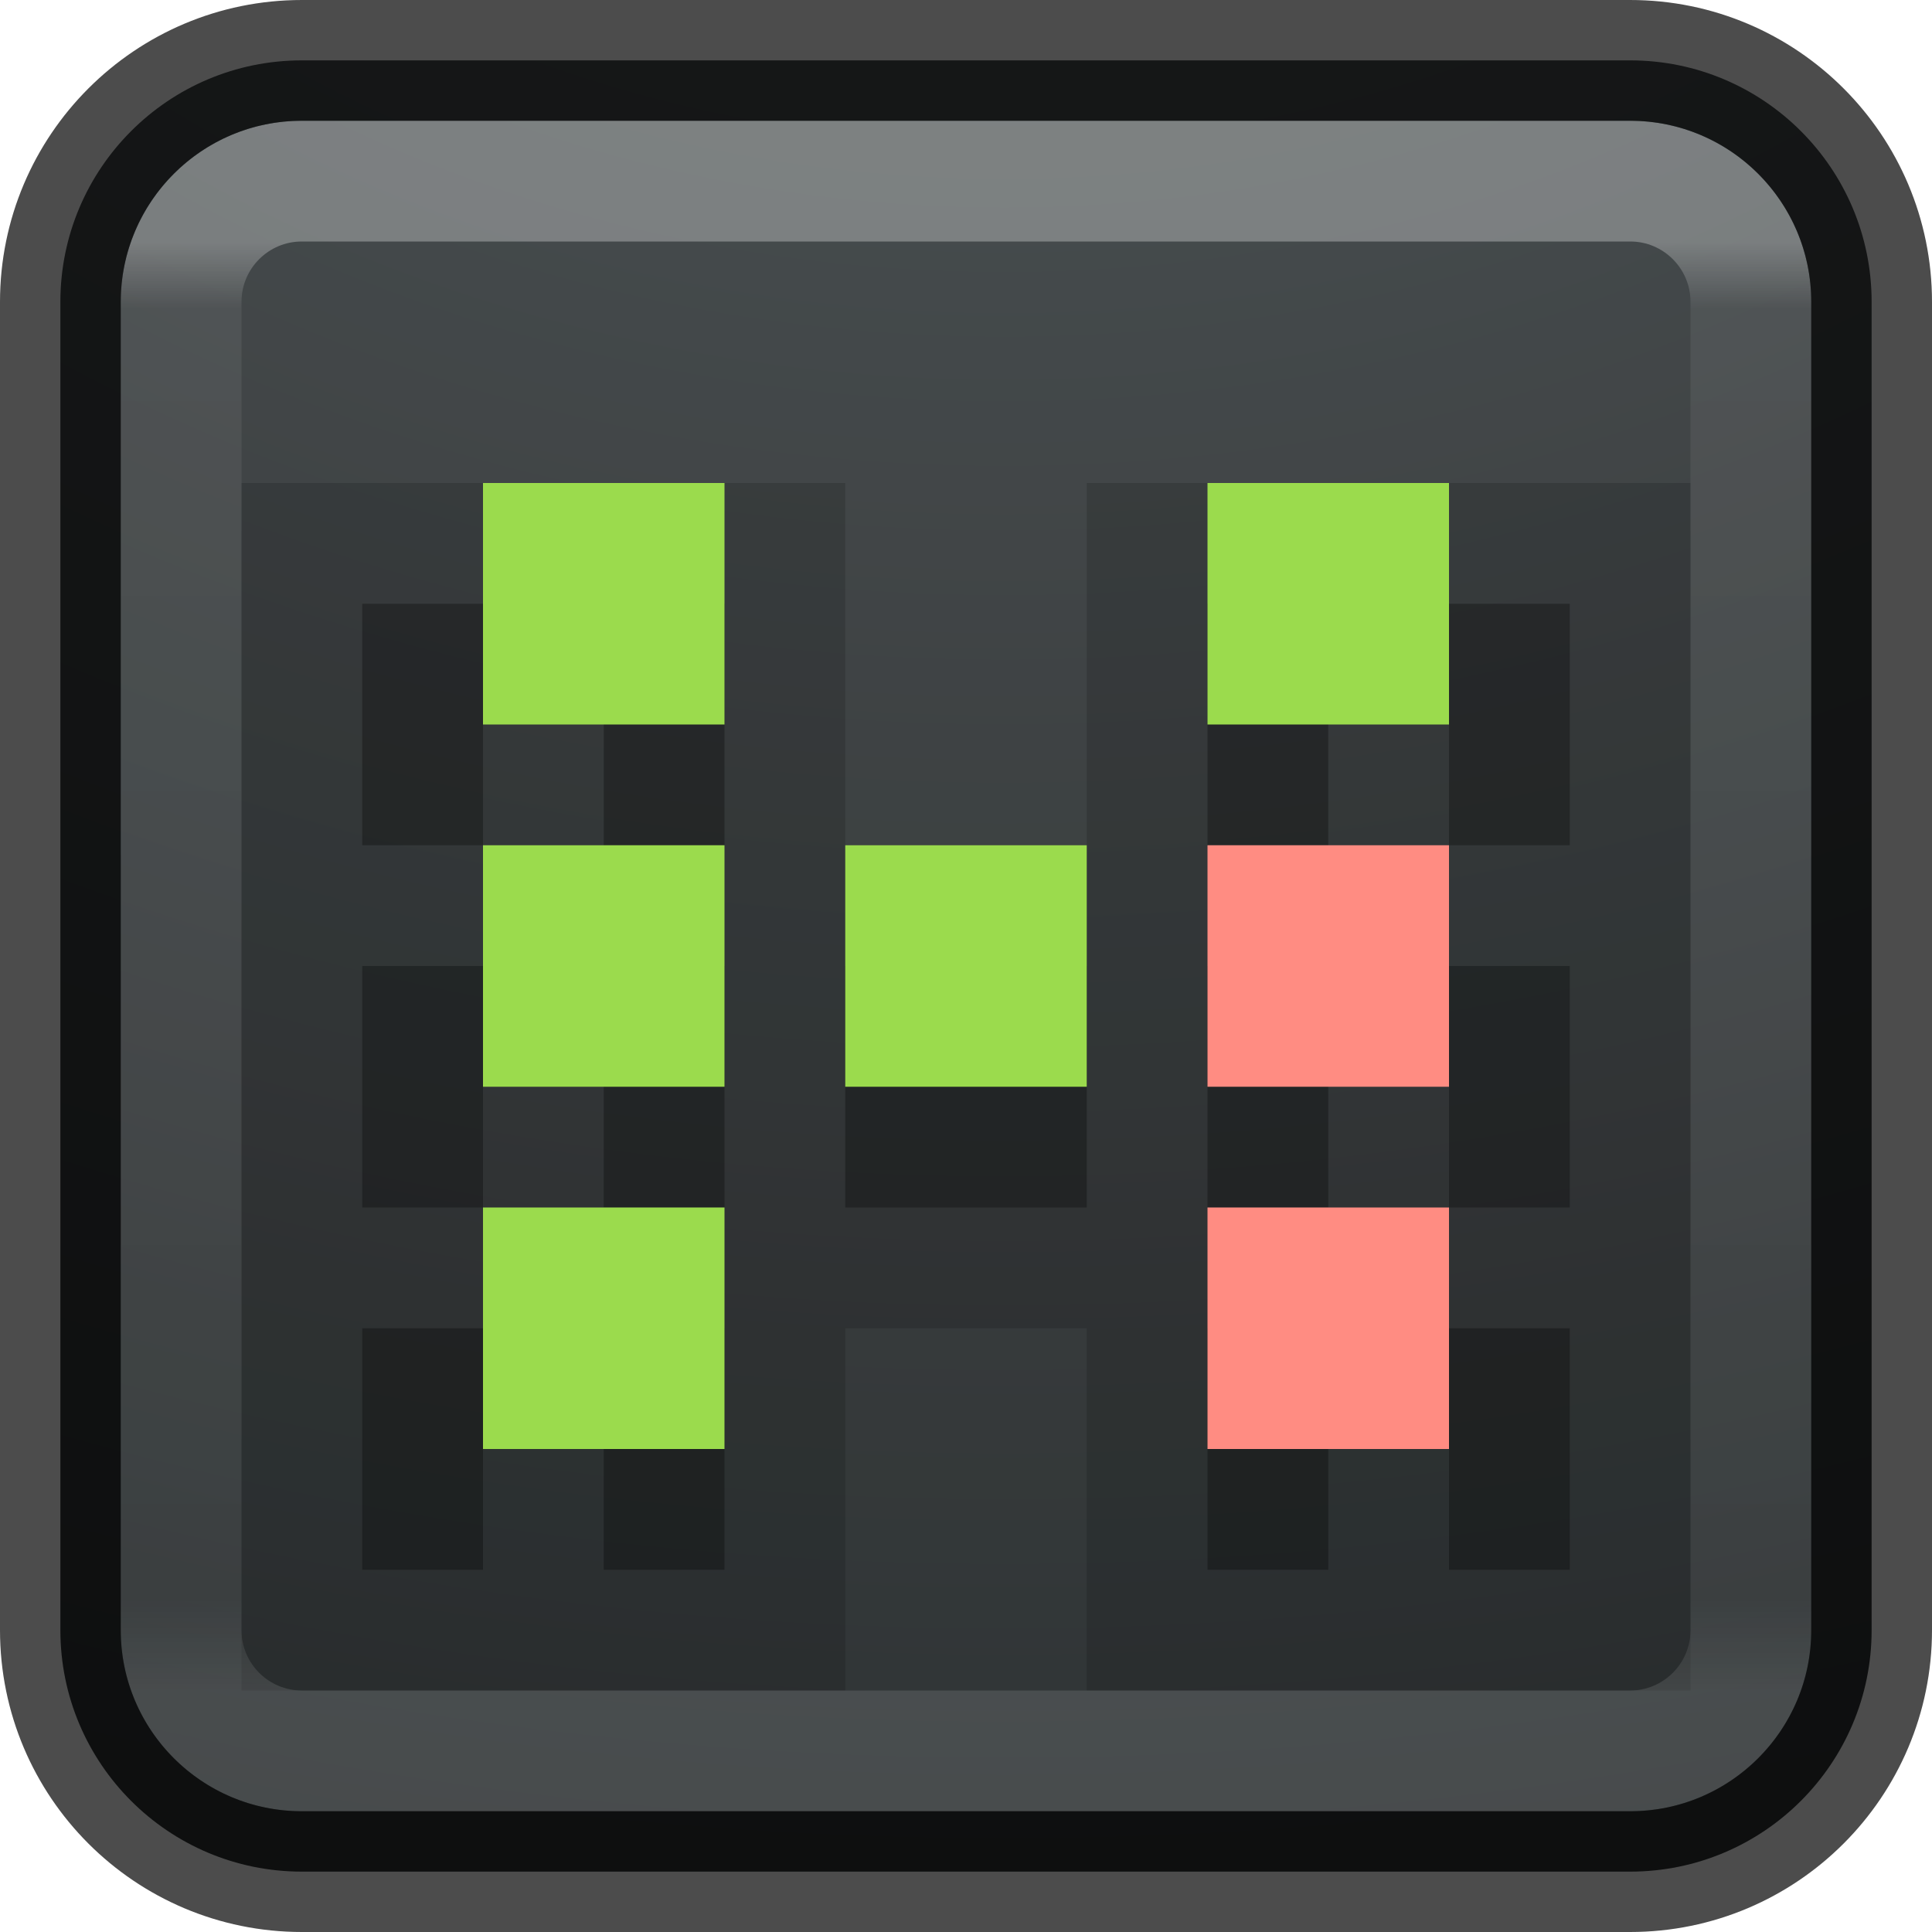
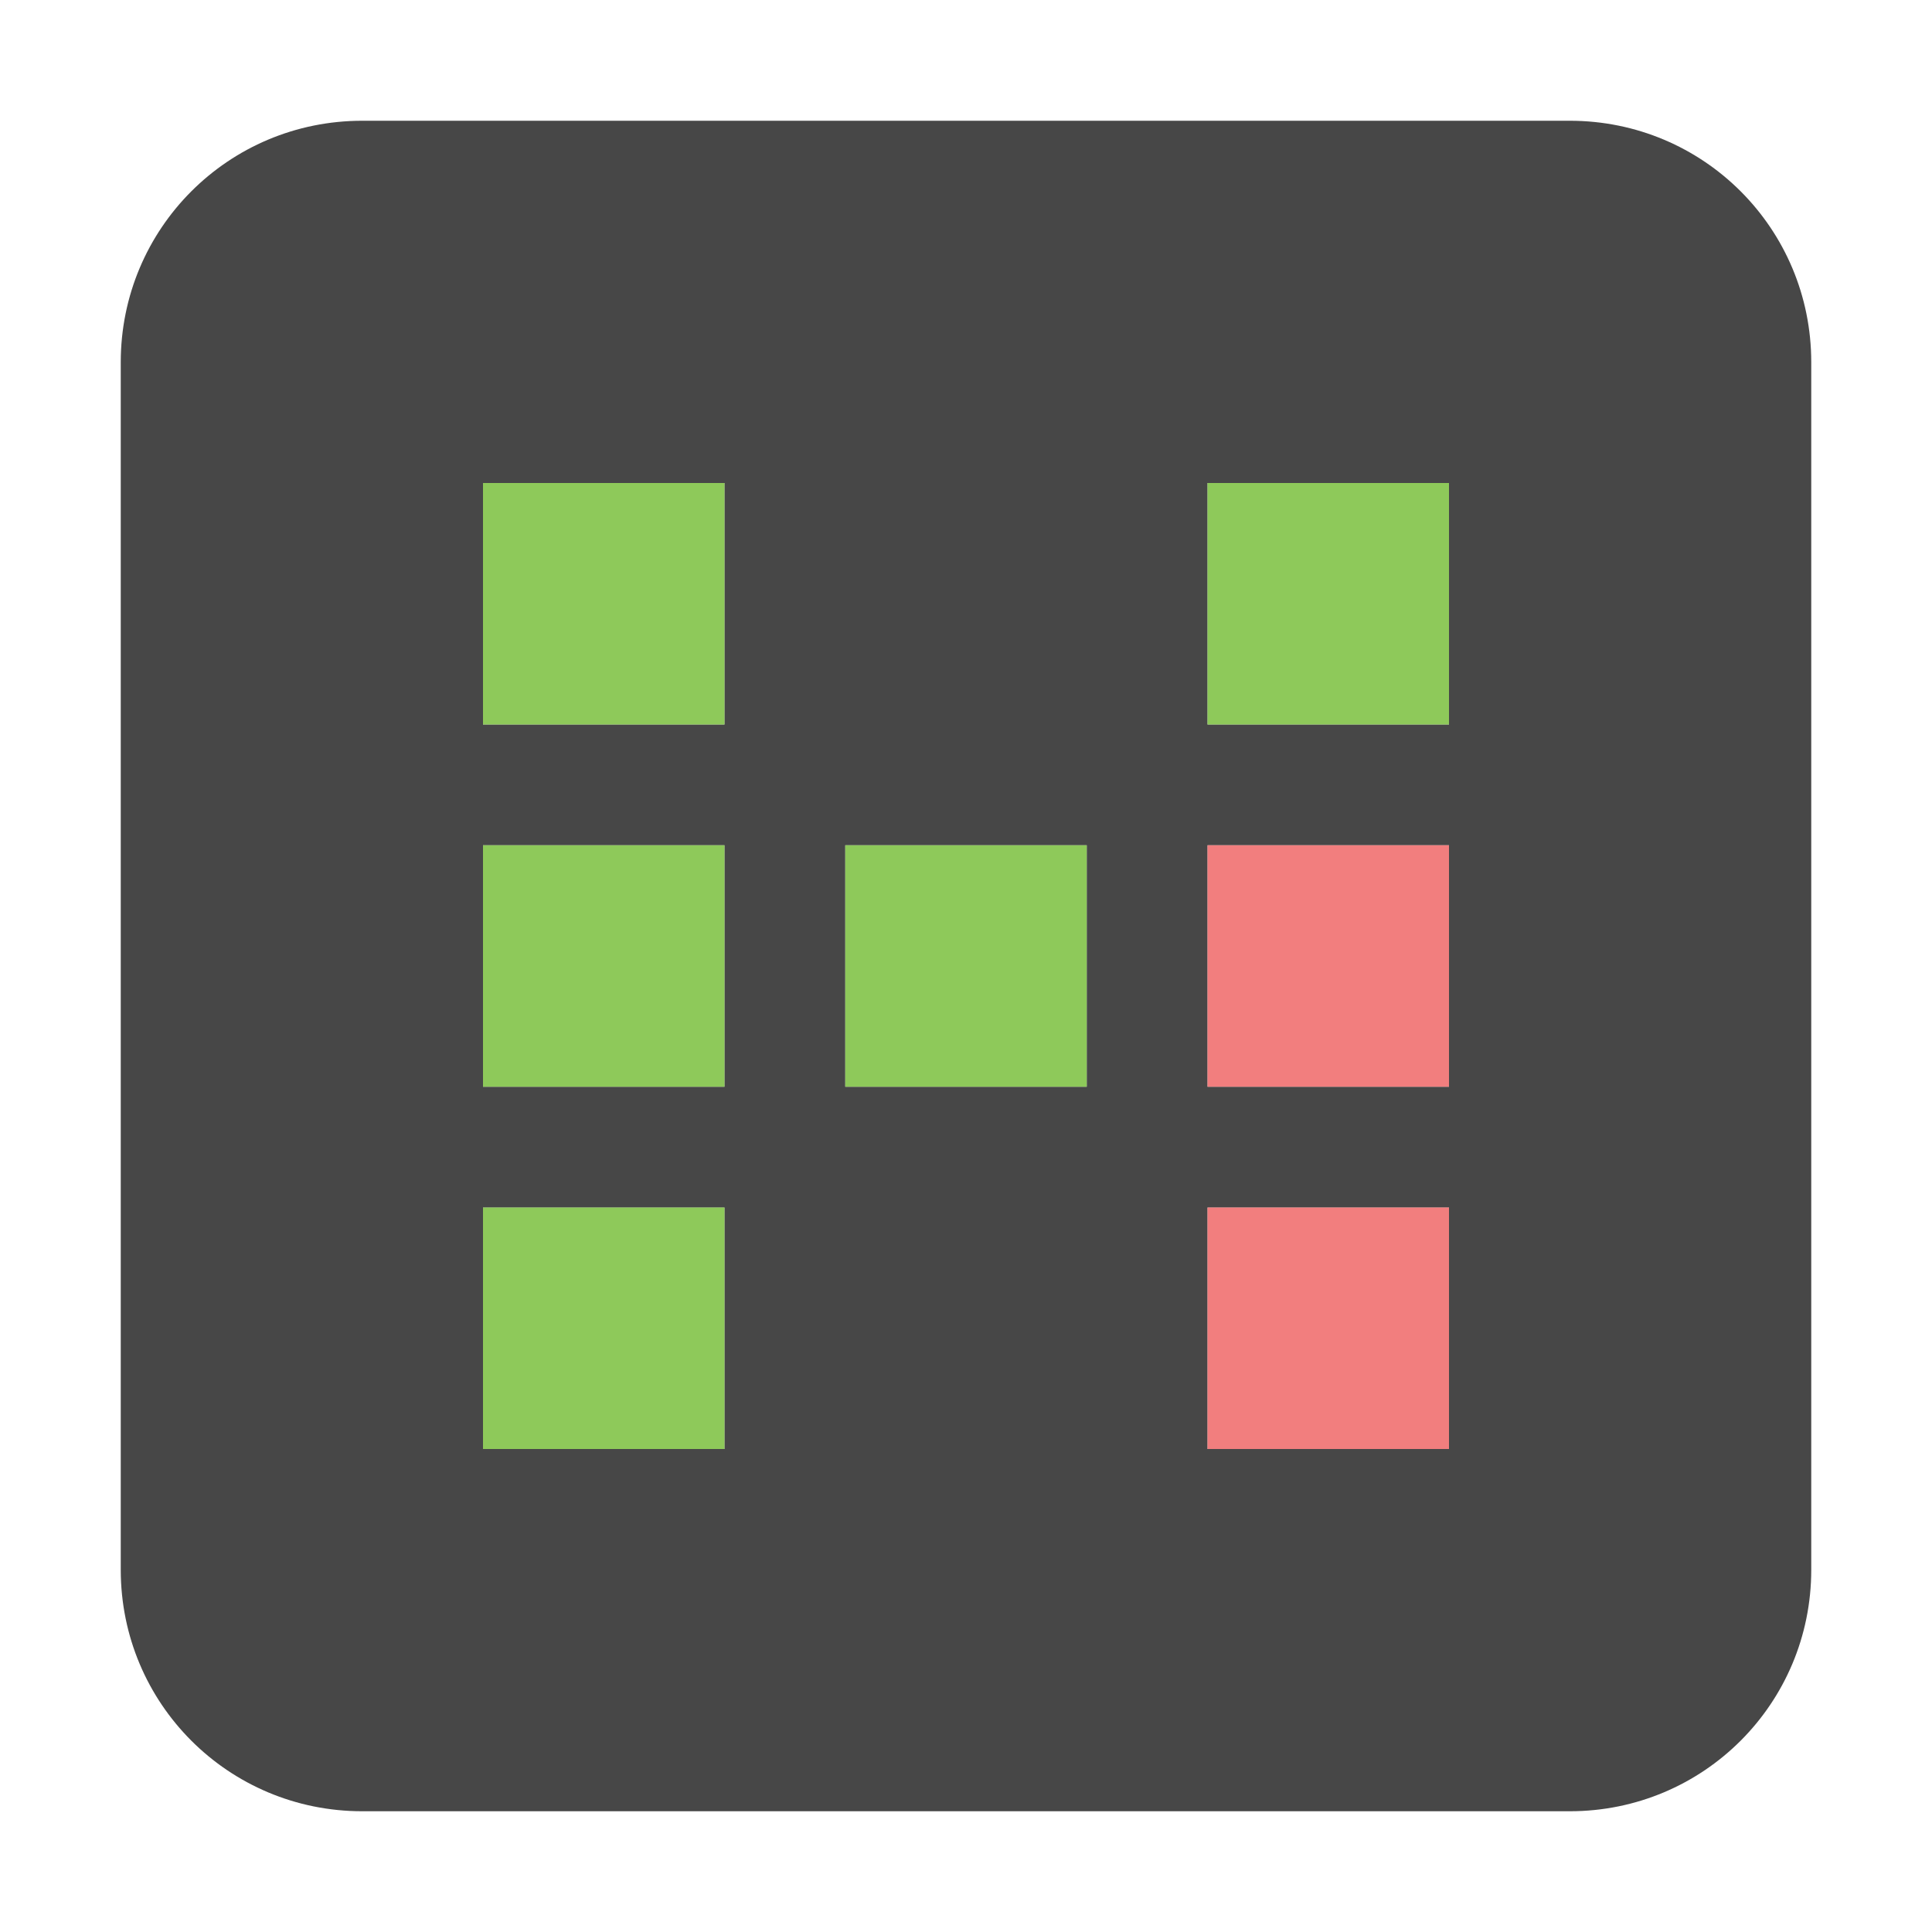
- <svg xmlns="http://www.w3.org/2000/svg" xmlns:xlink="http://www.w3.org/1999/xlink" version="1.1" width="16" height="16" id="svg4060">
-   <defs id="defs4062">
-     <linearGradient x1="24" y1="6.93" x2="24" y2="41.079" id="linearGradient3896" xlink:href="#linearGradient3924-4-8" gradientUnits="userSpaceOnUse" gradientTransform="matrix(0.3513514,0,0,0.3513514,-0.4324267,-0.4324261)" />
-     <linearGradient id="linearGradient3924-4-8">
-       <stop id="stop3926-0-4" style="stop-color:#ffffff;stop-opacity:1" offset="0" />
-       <stop id="stop3928-6-8" style="stop-color:#ffffff;stop-opacity:0.235" offset="0.046" />
-       <stop id="stop3930-2-1" style="stop-color:#ffffff;stop-opacity:0.157" offset="0.937" />
-       <stop id="stop3932-9-0" style="stop-color:#ffffff;stop-opacity:0.392" offset="1" />
-     </linearGradient>
-     <radialGradient gradientTransform="matrix(0,2.283859,-2.80385,0,36.23788,-22.48083)" gradientUnits="userSpaceOnUse" xlink:href="#linearGradient2867-449-88-871-390-598-476-591-434-148-57-177-8-3-3-6-4-8-8-8-5-7-8" id="radialGradient3988-3-3" fy="9.957" fx="6.953" r="12.672" cy="9.957" cx="6.953" />
-     <linearGradient id="linearGradient2867-449-88-871-390-598-476-591-434-148-57-177-8-3-3-6-4-8-8-8-5-7-8">
-       <stop offset="0" style="stop-color:#404648;stop-opacity:1" id="stop3750-1-0-7-6-6-1-3-9-3-9-2" />
-       <stop offset="1" style="stop-color:#0c1011;stop-opacity:1" id="stop3754-1-8-5-2-7-6-7-1-9-1-0" />
-     </linearGradient>
+ <svg xmlns="http://www.w3.org/2000/svg" id="svg1" version="1.1" height="16" width="16">
+   <defs id="defs1">
+     <style id="current-color-scheme" type="text/css">
+       .ColorScheme-Text{color:#333333}
+     </style>
  </defs>
-   <rect style="color:#000000;clip-rule:nonzero;display:inline;overflow:visible;visibility:visible;opacity:0.9;isolation:auto;mix-blend-mode:normal;color-interpolation:sRGB;color-interpolation-filters:linearRGB;solid-color:#000000;solid-opacity:1;fill:url(#radialGradient3988-3-3);fill-opacity:1;fill-rule:nonzero;stroke:none;stroke-width:1;stroke-linecap:butt;stroke-linejoin:miter;stroke-miterlimit:4;stroke-dasharray:none;stroke-dashoffset:0;stroke-opacity:1;marker:none;color-rendering:auto;image-rendering:auto;shape-rendering:auto;text-rendering:auto;enable-background:accumulate" id="rect5505-21-7" y="0.5" x="0.5" ry="2" rx="2" height="15" width="15" />
-   <path style="color:#000000;fill:#000000;fill-rule:evenodd;-inkscape-stroke:none;paint-order:markers fill stroke;fill-opacity:0.15" d="m 2,4 v 10 h 5 v -3 h 2 v 3 h 5 V 4 H 9 V 7 H 7 V 4 Z" id="path5417" />
-   <path id="rect5027" style="fill:#000000;fill-opacity:0.3;fill-rule:evenodd;stroke:none;stroke-width:1;stroke-dasharray:none;paint-order:markers fill stroke;stop-color:#000000" d="M 3,5 V 7 H 4 V 5 Z M 5,5 V 7 H 6 V 5 Z m 5,0 v 2 h 1 V 5 Z m 2,0 v 2 h 1 V 5 Z M 3,8 v 2 H 4 V 8 Z m 2,0 v 2 H 6 V 8 Z m 2,0 v 2 H 9 V 8 Z m 3,0 v 2 h 1 V 8 Z m 2,0 v 2 h 1 V 8 Z m -9,3 v 2 h 1 v -2 z m 2,0 v 2 h 1 v -2 z m 5,0 v 2 h 1 v -2 z m 2,0 v 2 h 1 v -2 z" />
-   <rect style="opacity:0.3;fill:none;stroke:url(#linearGradient3896);stroke-width:1;stroke-linecap:round;stroke-linejoin:round;stroke-miterlimit:4;stroke-dasharray:none;stroke-dashoffset:0;stroke-opacity:1" id="rect6741-0-3" y="1.5" x="1.5" height="13" width="13" rx="1" ry="1" />
-   <rect style="color:#000000;display:inline;overflow:visible;visibility:visible;opacity:0.7;fill:none;stroke:#000000;stroke-width:1;stroke-linecap:round;stroke-linejoin:round;stroke-miterlimit:4;stroke-dasharray:none;stroke-dashoffset:0;stroke-opacity:1;marker:none;enable-background:accumulate" id="rect5505-21-2-8" y="0.5" x="0.5" ry="2" rx="2" height="15" width="15" />
-   <rect style="fill:#9bdb4d;fill-opacity:1;fill-rule:evenodd;stroke:none;stroke-width:1;stroke-dasharray:none;paint-order:markers fill stroke;stop-color:#000000" id="rect27405" width="2" height="2" x="-6" y="4" transform="scale(-1,1)" />
-   <rect style="fill:#9bdb4d;fill-opacity:1;fill-rule:evenodd;stroke:none;stroke-width:1;stroke-dasharray:none;paint-order:markers fill stroke;stop-color:#000000" id="rect27423" width="2" height="2" x="-6" y="10" transform="scale(-1,1)" />
-   <rect style="fill:#9bdb4d;fill-opacity:1;fill-rule:evenodd;stroke:none;stroke-width:1;stroke-dasharray:none;paint-order:markers fill stroke;stop-color:#000000" id="rect2902" width="2" height="2" x="-6" y="7" transform="scale(-1,1)" />
-   <rect style="fill:#9bdb4d;fill-opacity:1;fill-rule:evenodd;stroke:none;stroke-width:1;stroke-dasharray:none;paint-order:markers fill stroke;stop-color:#000000" id="rect4530" width="2" height="2" x="10" y="4" />
-   <rect style="fill:#ff8c82;fill-opacity:1;fill-rule:evenodd;stroke:none;stroke-width:1;stroke-dasharray:none;paint-order:markers fill stroke;stop-color:#000000" id="rect4534" width="2" height="2" x="10" y="10" />
-   <rect style="fill:#ff8c82;fill-opacity:1;fill-rule:evenodd;stroke:none;stroke-width:1;stroke-dasharray:none;paint-order:markers fill stroke;stop-color:#000000" id="rect4536" width="2" height="2" x="10" y="7" />
-   <rect style="fill:#9bdb4d;fill-opacity:1;fill-rule:evenodd;stroke:none;stroke-width:1;stroke-dasharray:none;paint-order:markers fill stroke;stop-color:#000000" id="rect15154" width="2" height="2" x="-9" y="7" transform="scale(-1,1)" />
+   <g id="g1">
+     <path id="path1" d="M 3,1 C 1.892,1 1,1.892 1,3 v 10 c 0,1.108 0.892,2 2,2 h 10 c 1.108,0 2,-0.892 2,-2 V 3 C 15,1.892 14.108,1 13,1 Z M 4,4 H 6 V 6 H 4 Z m 6,0 h 2 V 6 H 10 Z M 4,7 H 6 V 9 H 4 Z M 7,7 H 9 V 9 H 7 Z m 3,0 h 2 v 2 h -2 z m -6,3 h 2 v 2 H 4 Z m 6,0 h 2 v 2 h -2 z" class="ColorScheme-Text" fill="currentColor" opacity="0.9" />
+     <rect id="rect1" width="2" height="2" x="4" y="4" fill="#68b723" opacity="0.75" />
+     <rect id="rect2" width="2" height="2" x="4" y="7" fill="#68b723" opacity="0.75" />
+     <rect id="rect3" width="2" height="2" x="4" y="10" fill="#68b723" opacity="0.75" />
+     <rect id="rect4" width="2" height="2" x="7" y="7" fill="#68b723" opacity="0.75" />
+     <rect id="rect4" width="2" height="2" x="10" y="4" fill="#68b723" opacity="0.75" />
+     <rect id="rect5" width="2" height="2" x="10" y="7" fill="#ed5353" opacity="0.75" />
+     <rect id="rect6" width="2" height="2" x="10" y="10" fill="#ed5353" opacity="0.75" />
+   </g>
</svg>
